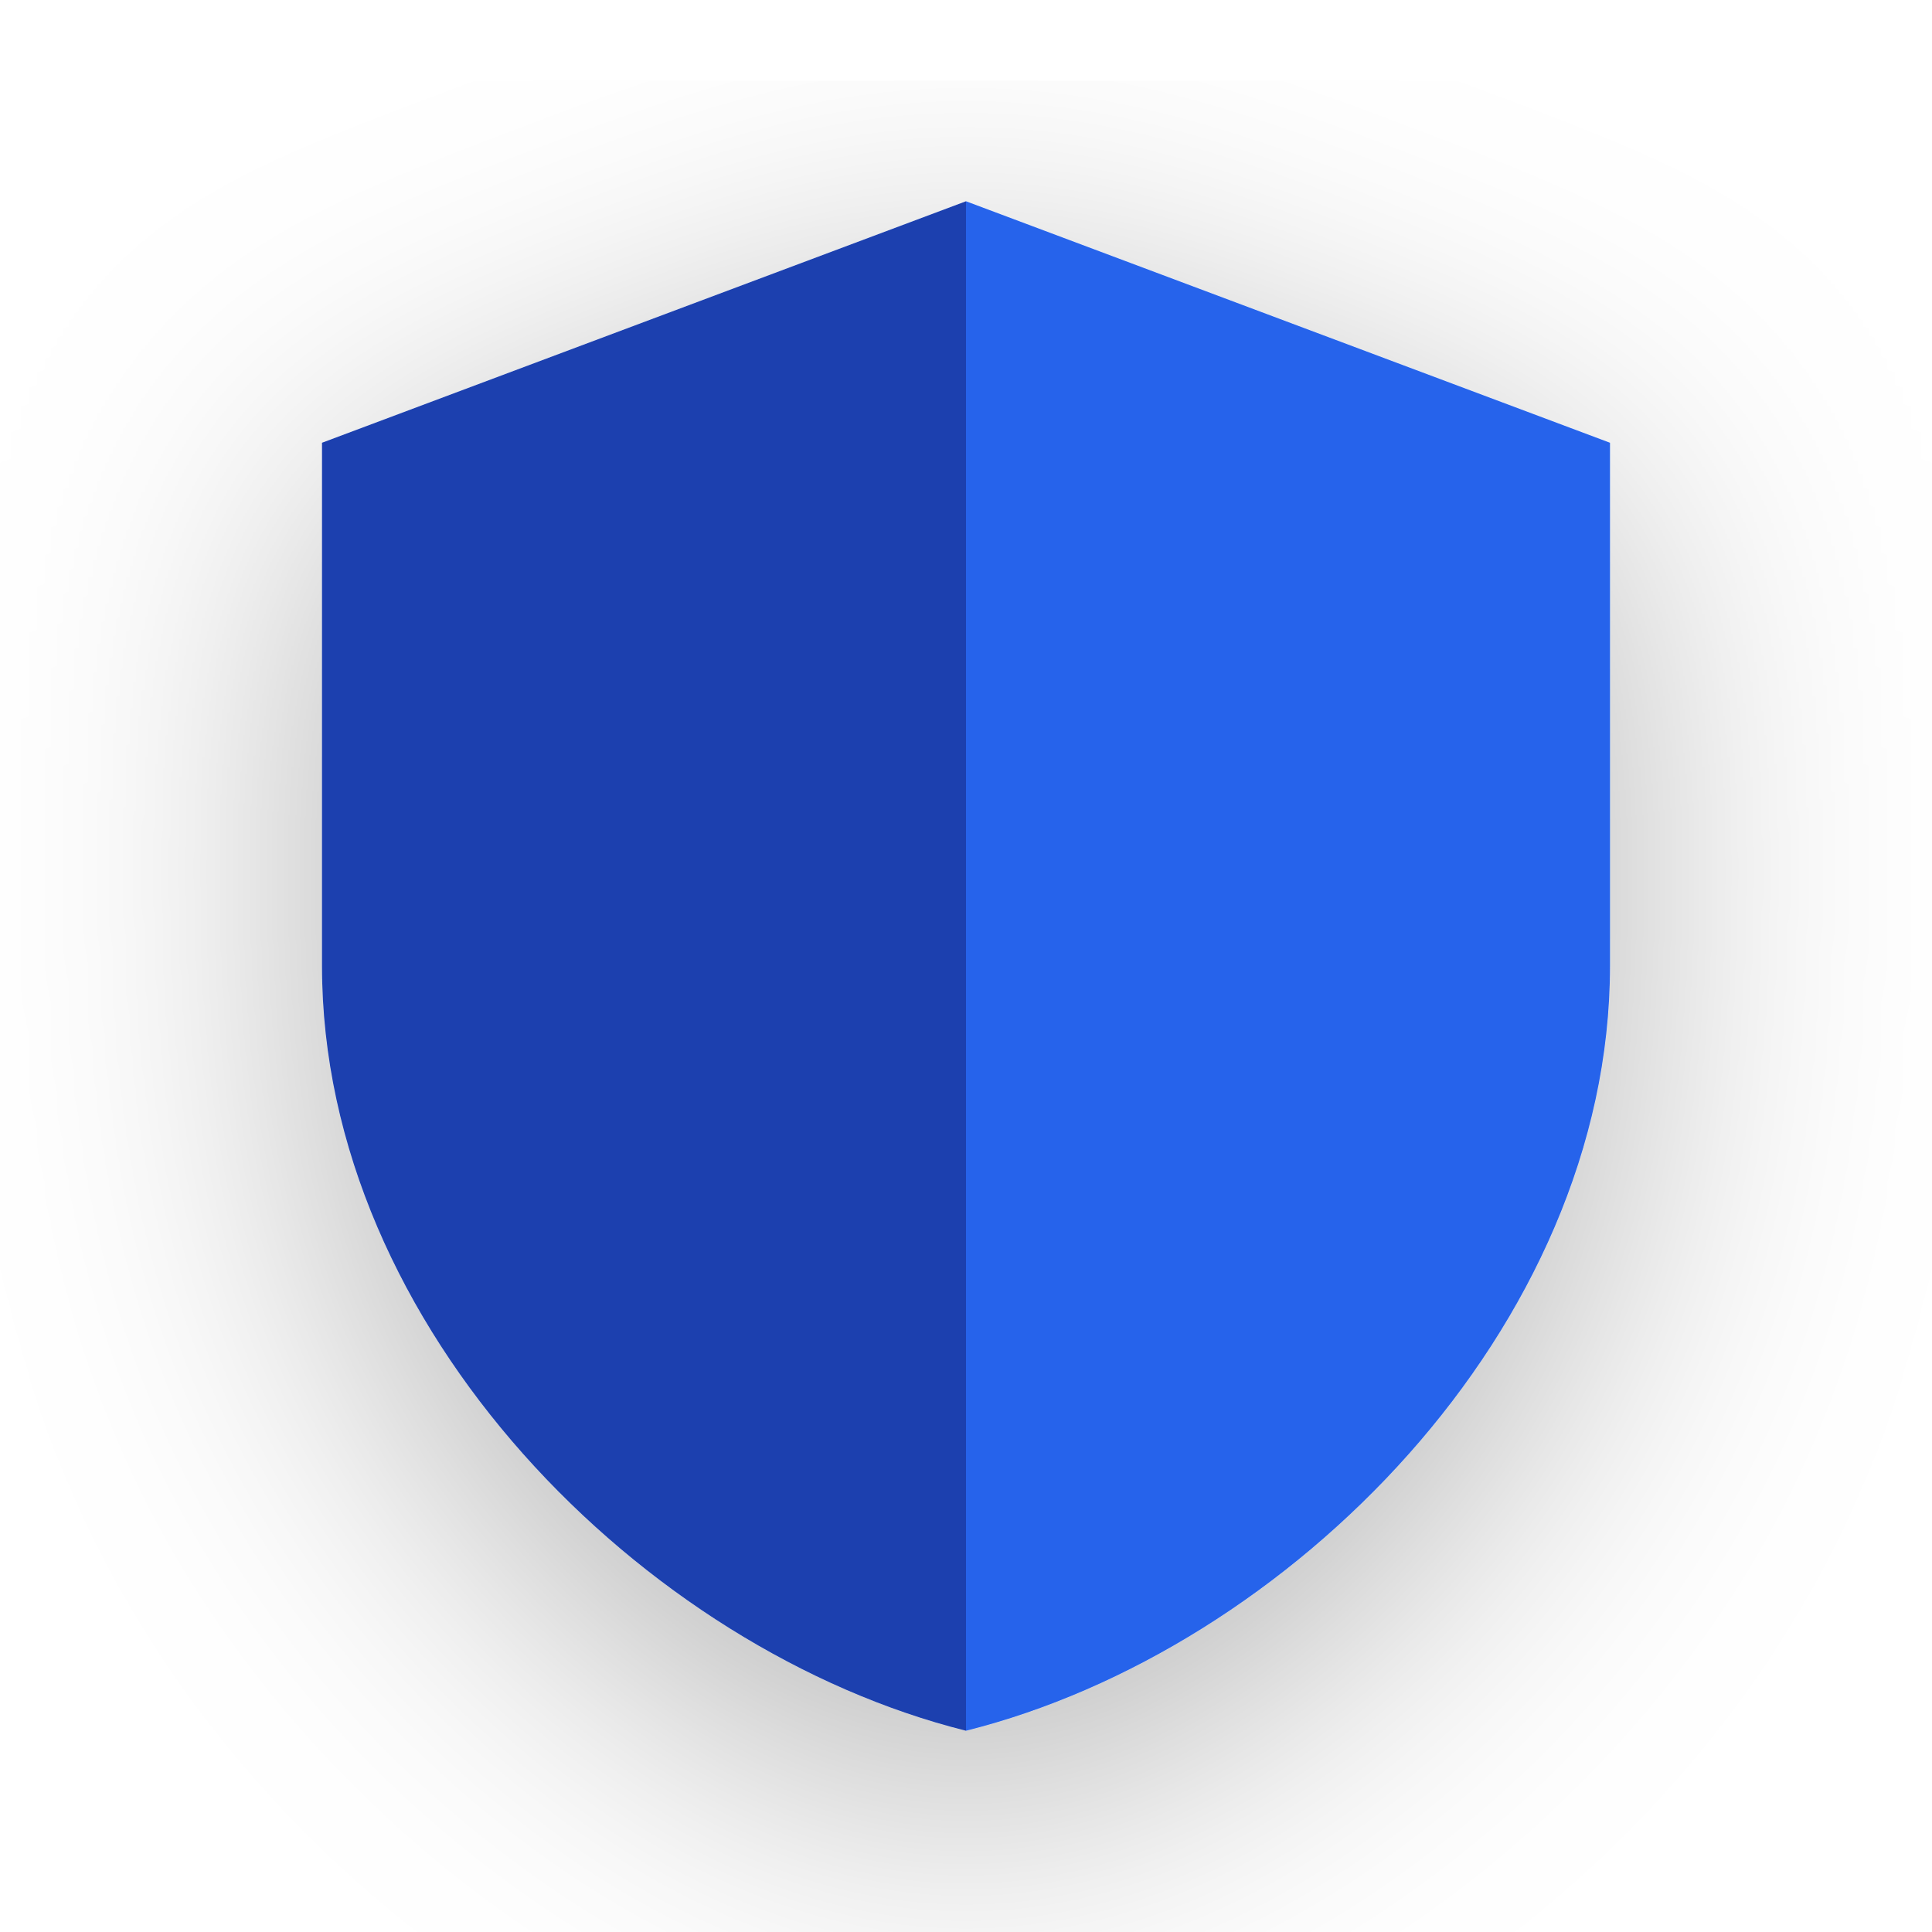
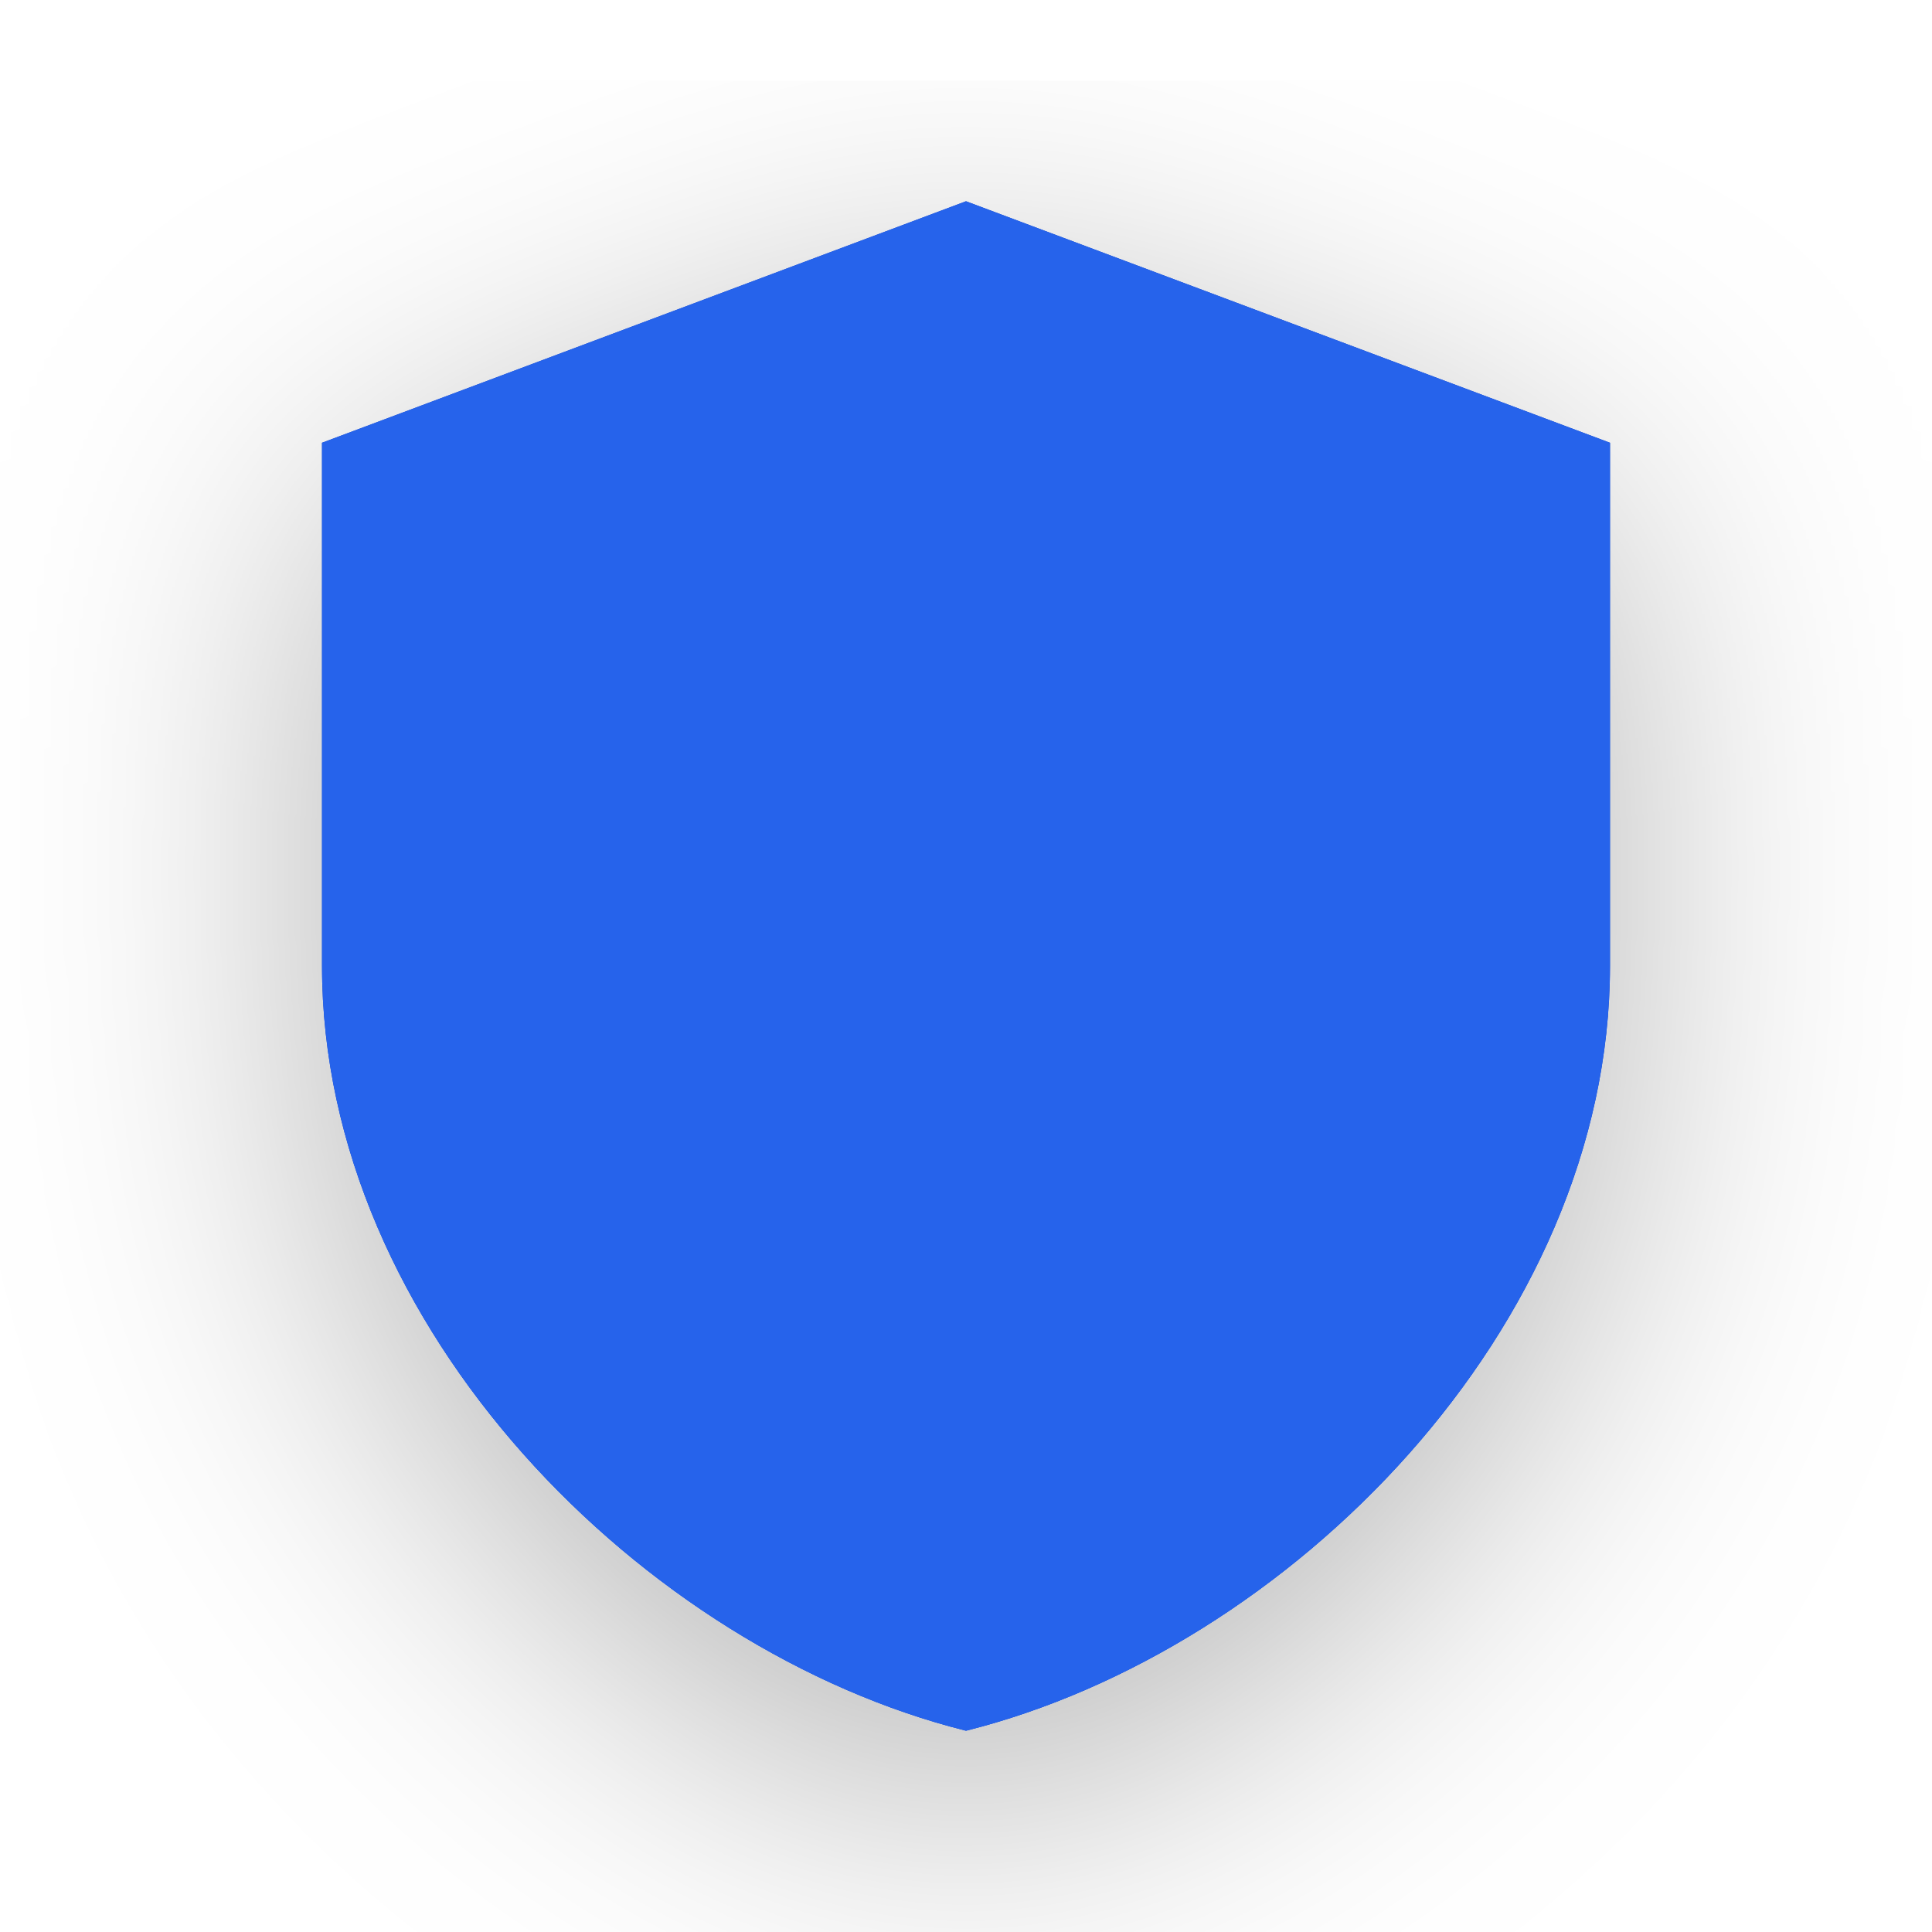
<svg xmlns="http://www.w3.org/2000/svg" viewBox="0 0 24 24" width="200" height="200" role="img" aria-label="Maintainerd Auth dual-color shield">
  <defs>
    <clipPath id="left-half">
      <rect x="0" y="0" width="12" height="24" />
    </clipPath>
    <clipPath id="right-half">
      <rect x="12" y="0" width="12" height="24" />
    </clipPath>
    <filter id="dropShadow" x="-50%" y="-50%" width="200%" height="200%">
      <feDropShadow dx="0" dy="1" stdDeviation="2" flood-color="rgba(0,0,0,0.3)" />
    </filter>
    <path id="shieldPath" d="M12 2.5         L4 5.5         V12         C4 16.5 8 20.5 12 21.5         C16 20.5 20 16.5 20 12         V5.5         L12 2.5Z" />
  </defs>
  <rect width="100%" height="100%" fill="transparent" />
  <g filter="url(#dropShadow)">
-     <g clip-path="url(#left-half)">
+     <g clipPath="url(#left-half)">
      <use href="#shieldPath" fill="#1E40AF" />
    </g>
-     <g clip-path="url(#right-half)">
+     <g clipPath="url(#right-half)">
      <use href="#shieldPath" fill="#2563EB" />
    </g>
  </g>
</svg>
